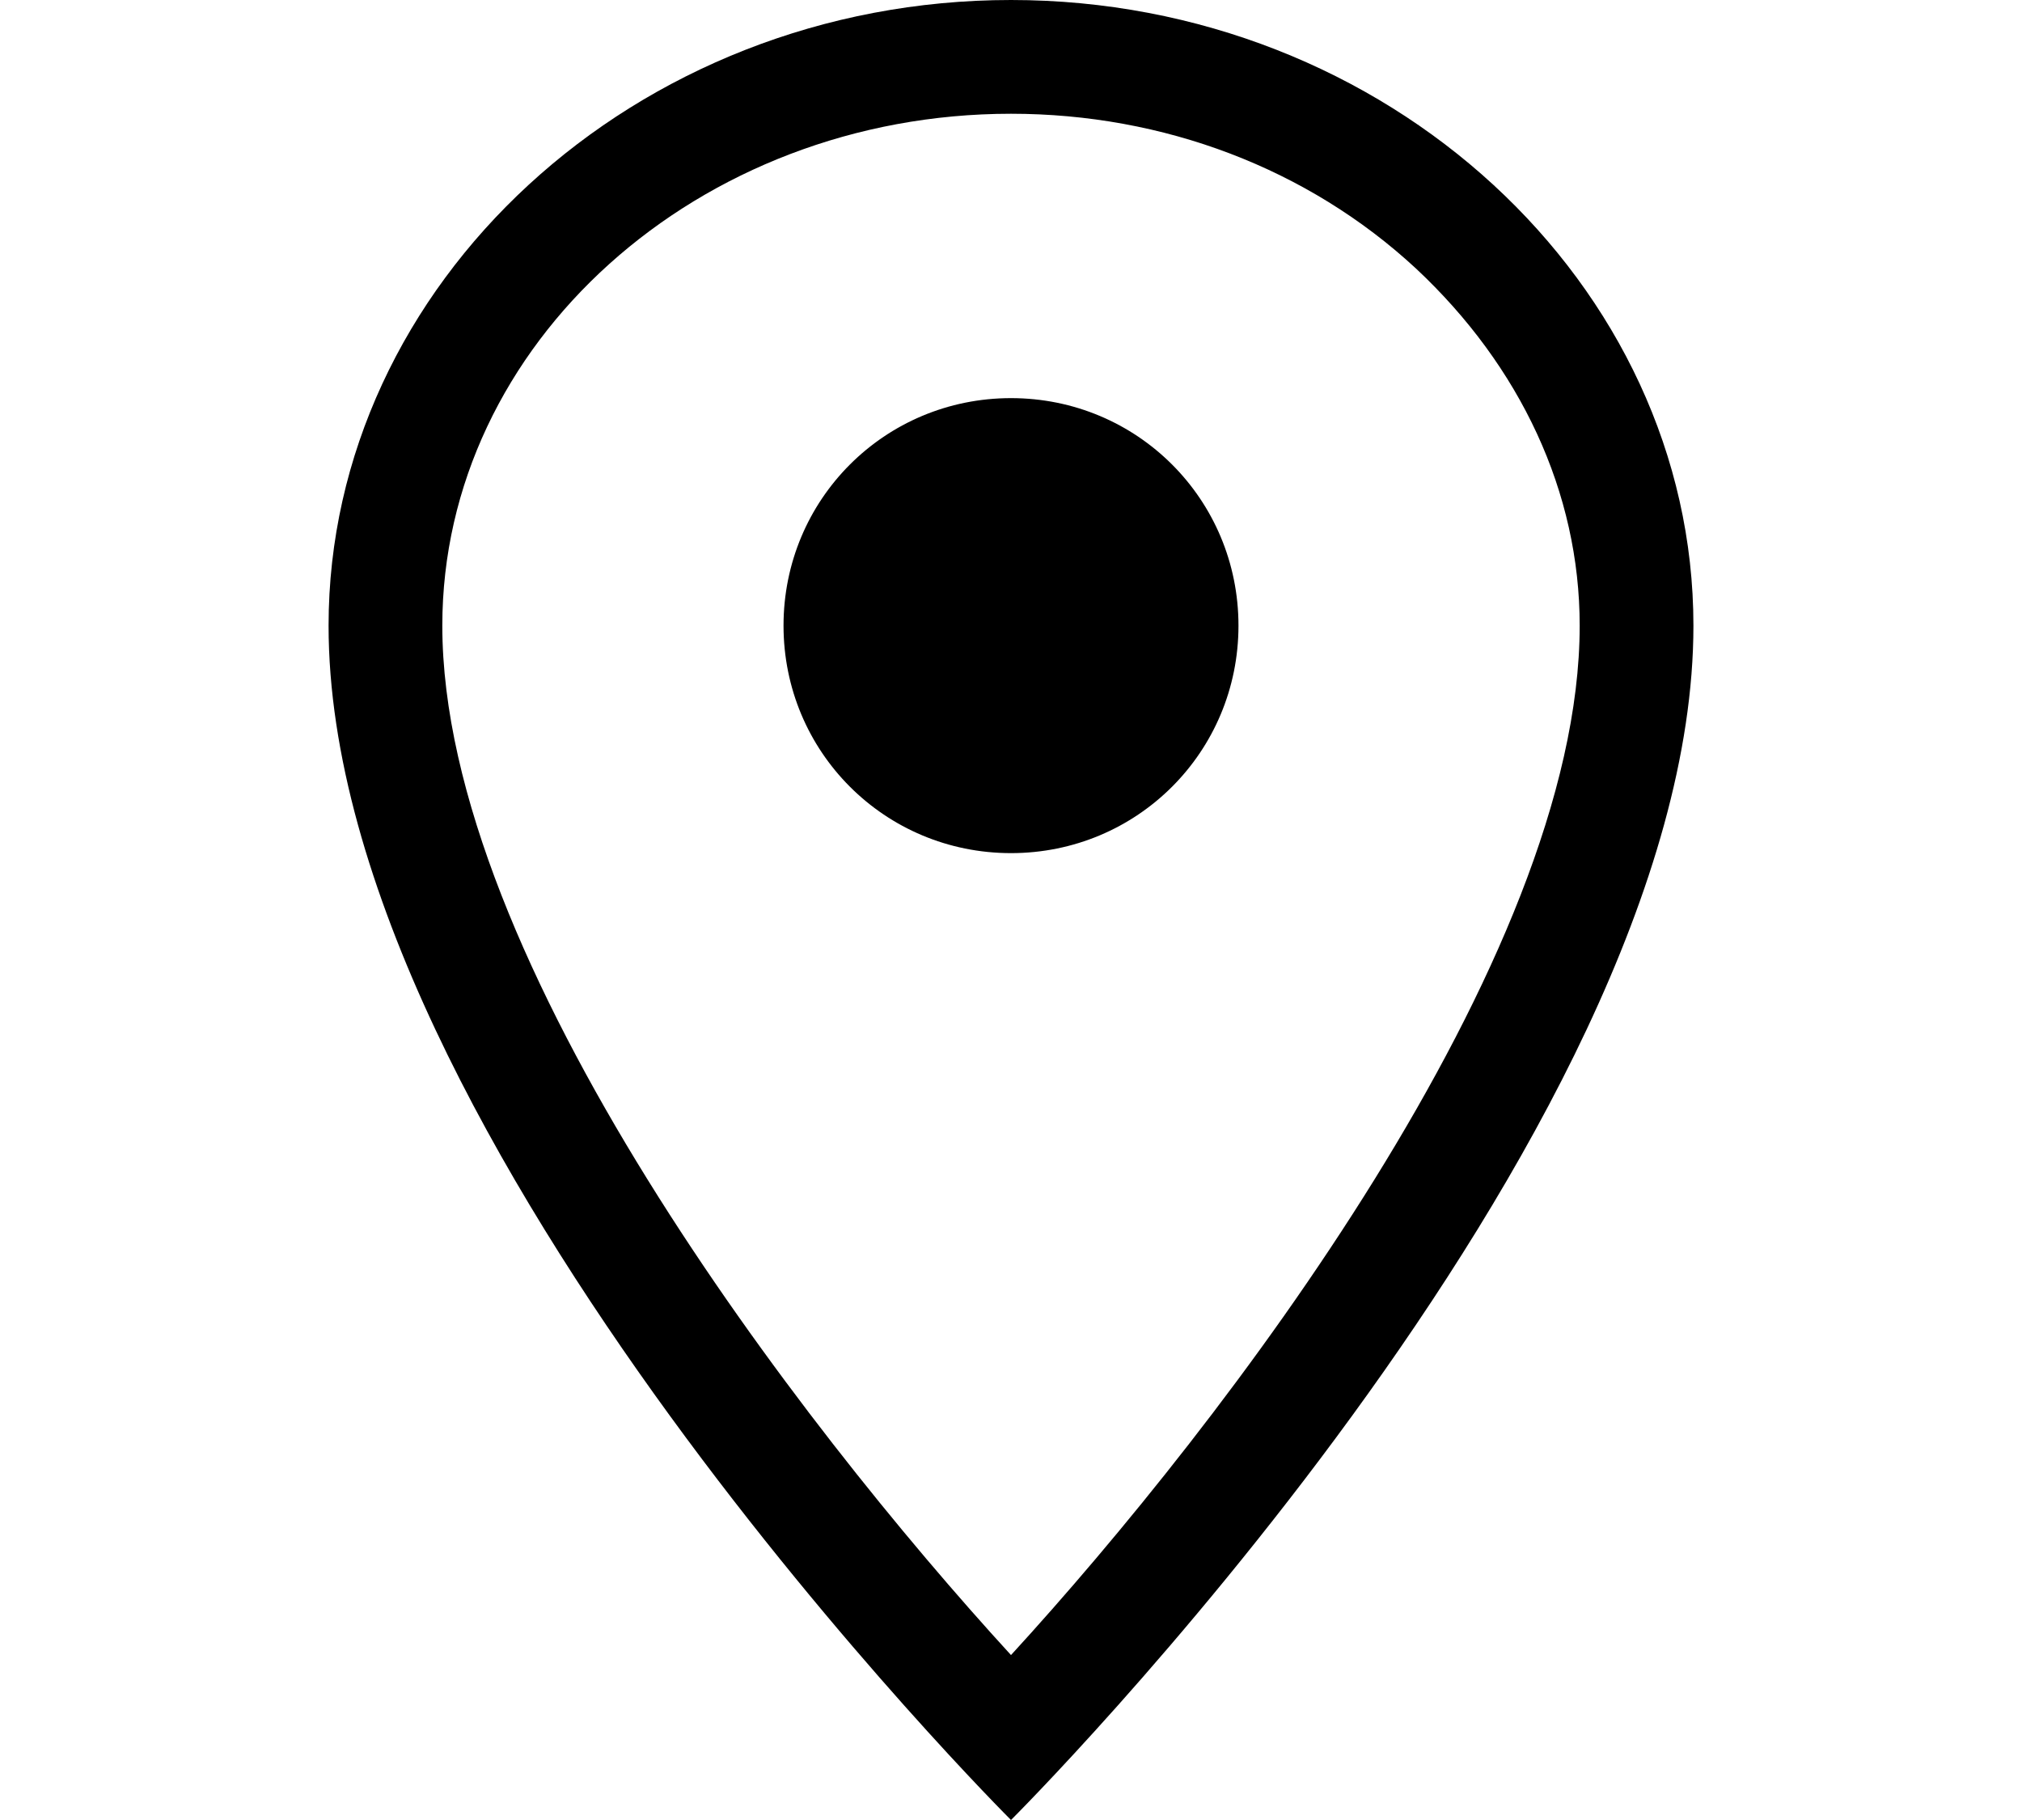
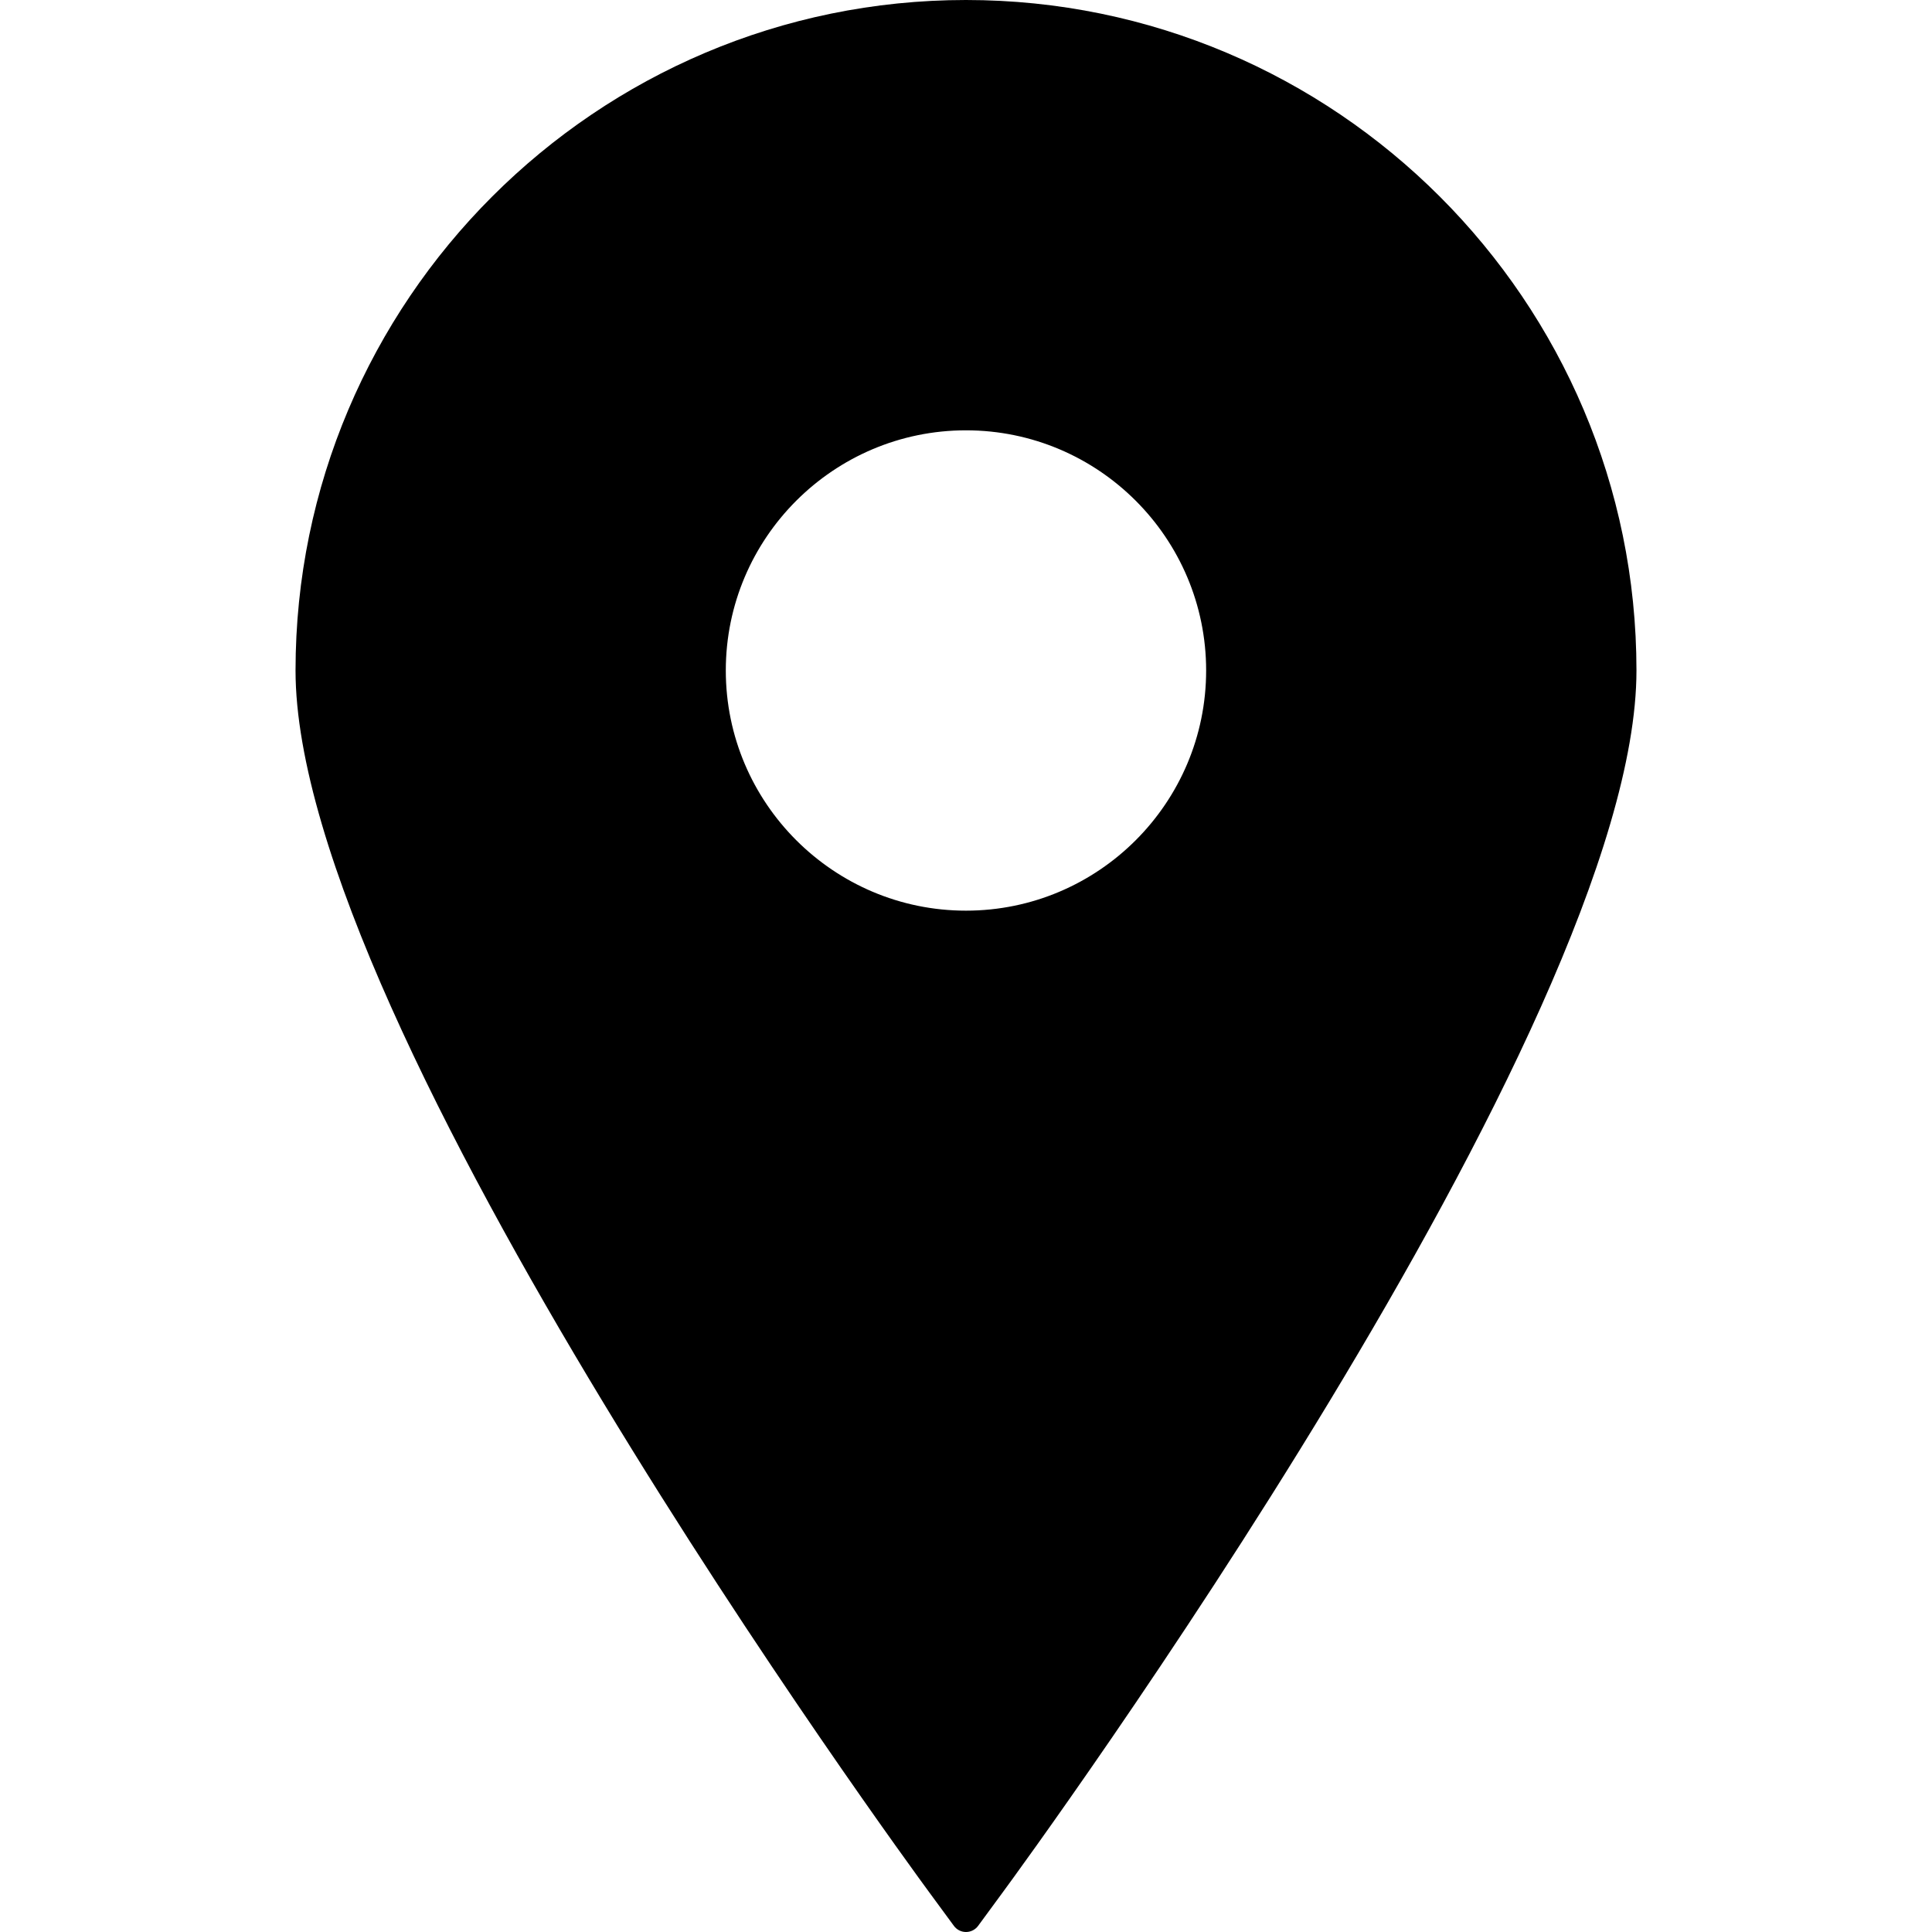
- <svg viewBox="0 0 12 16" version="1.1" width="20" height="18" aria-hidden="true">
-   <path fillRule="evenodd" d="M6 0C2.69 0 0 2.5 0 5.5 0 10.02 6 16 6 16s6-5.98 6-10.5C12 2.5 9.31 0 6 0zm0 14.55C4.14 12.52 1 8.44 1 5.5 1 3.02 3.25 1 6 1c1.34 0 2.61.48 3.56 1.36.92.86 1.44 1.97 1.44 3.14 0 2.94-3.14 7.02-5 9.05zM8 5.5c0 1.11-.89 2-2 2-1.11 0-2-.89-2-2 0-1.11.89-2 2-2 1.11 0 2 .89 2 2z" />
+ <svg xmlns="http://www.w3.org/2000/svg" fill="#000000" version="1.1" id="Capa_1" width="30px" height="30px" viewBox="0 0 395.71 395.71" xml:space="preserve">
+   <g>
+     <path d="M197.849,0C122.131,0,60.531,61.609,60.531,137.329c0,72.887,124.591,243.177,129.896,250.388l4.951,6.738   c0.579,0.792,1.501,1.255,2.471,1.255c0.985,0,1.901-0.463,2.486-1.255l4.948-6.738c5.308-7.211,129.896-177.501,129.896-250.388   C335.179,61.609,273.569,0,197.849,0z M197.849,88.138c27.13,0,49.191,22.062,49.191,49.191c0,27.115-22.062,49.191-49.191,49.191   c-27.114,0-49.191-22.076-49.191-49.191C148.658,110.2,170.734,88.138,197.849,88.138z" />
+   </g>
</svg>
